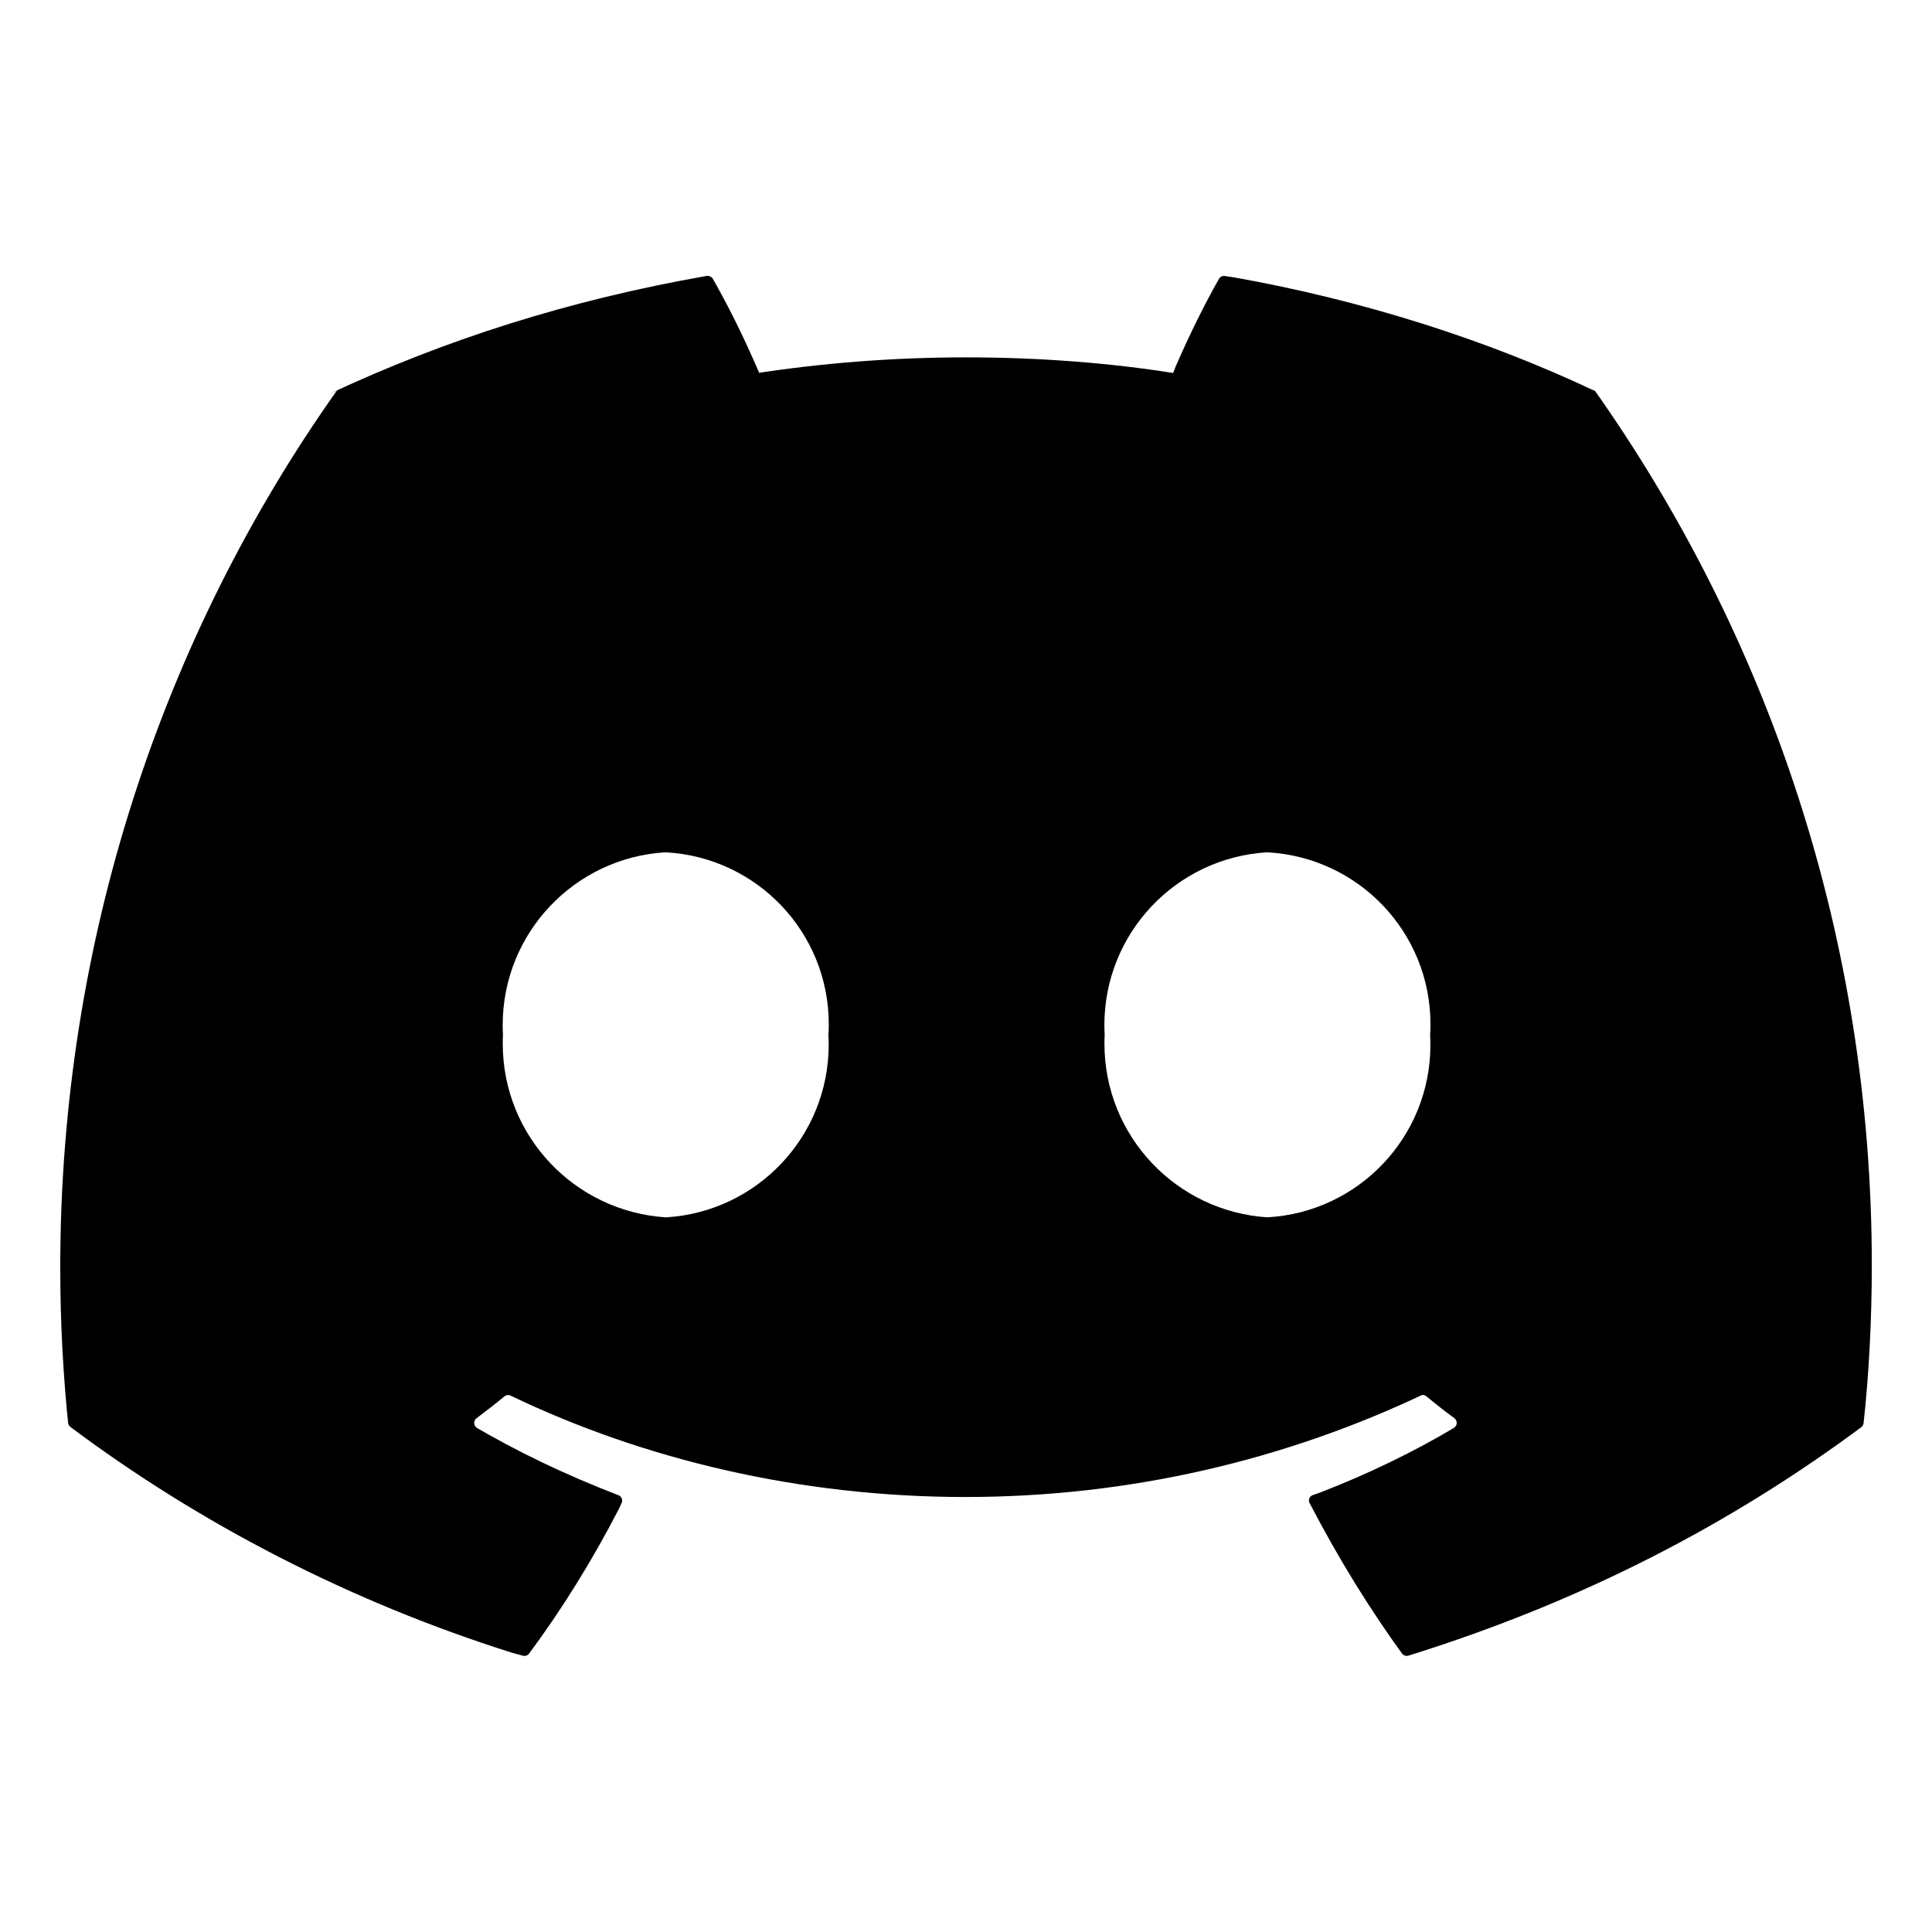
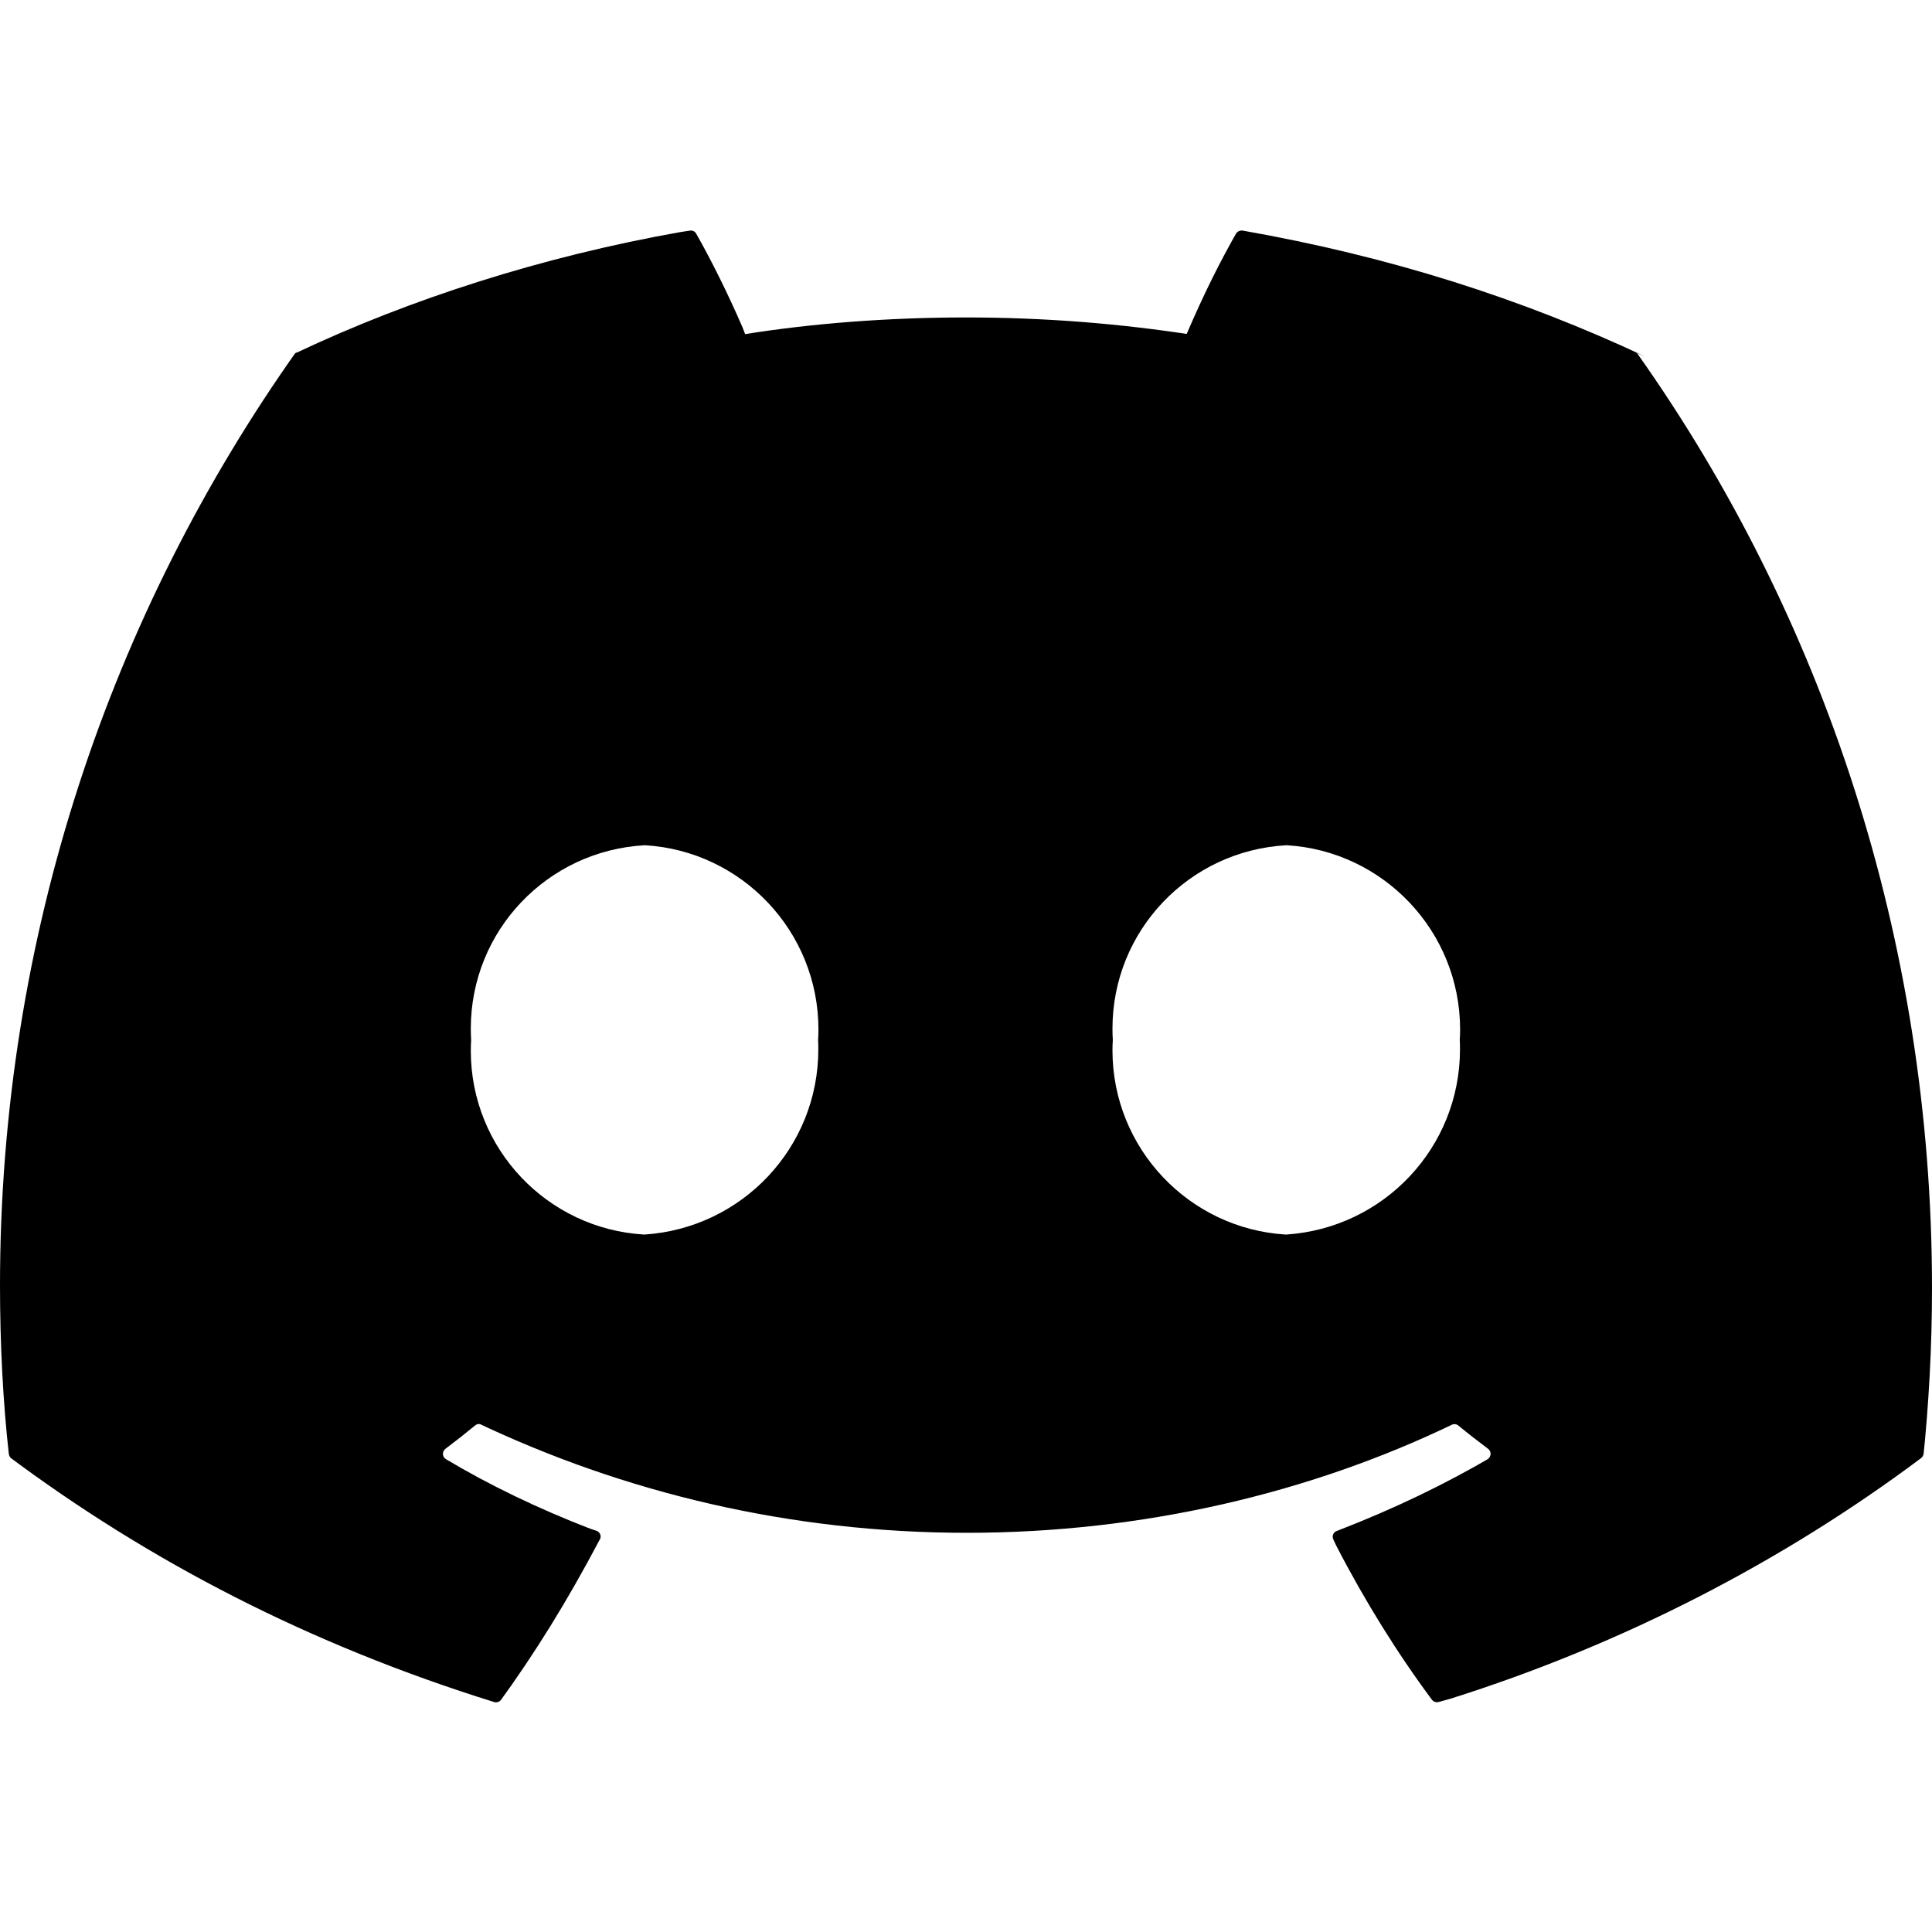
- <svg xmlns="http://www.w3.org/2000/svg" fill="#000000" width="800px" height="800px" viewBox="0 0 32 32" version="1.1">
-   <path d="M20.992 20.163c-1.511-0.099-2.699-1.349-2.699-2.877 0-0.051 0.001-0.102 0.004-0.153l-0 0.007c-0.003-0.048-0.005-0.104-0.005-0.161 0-1.525 1.19-2.771 2.692-2.862l0.008-0c1.509 0.082 2.701 1.325 2.701 2.847 0 0.062-0.002 0.123-0.006 0.184l0-0.008c0.003 0.050 0.005 0.109 0.005 0.168 0 1.523-1.191 2.768-2.693 2.854l-0.008 0zM11.026 20.163c-1.511-0.099-2.699-1.349-2.699-2.877 0-0.051 0.001-0.102 0.004-0.153l-0 0.007c-0.003-0.048-0.005-0.104-0.005-0.161 0-1.525 1.19-2.771 2.692-2.862l0.008-0c1.509 0.082 2.701 1.325 2.701 2.847 0 0.062-0.002 0.123-0.006 0.184l0-0.008c0.003 0.048 0.005 0.104 0.005 0.161 0 1.525-1.19 2.771-2.692 2.862l-0.008 0zM26.393 6.465c-1.763-0.832-3.811-1.49-5.955-1.871l-0.149-0.022c-0.005-0.001-0.011-0.002-0.017-0.002-0.035 0-0.065 0.019-0.081 0.047l-0 0c-0.234 0.411-0.488 0.924-0.717 1.45l-0.043 0.111c-1.030-0.165-2.218-0.259-3.428-0.259s-2.398 0.094-3.557 0.275l0.129-0.017c-0.27-0.63-0.528-1.142-0.813-1.638l0.041 0.077c-0.017-0.029-0.048-0.047-0.083-0.047-0.005 0-0.011 0-0.016 0.001l0.001-0c-2.293 0.403-4.342 1.060-6.256 1.957l0.151-0.064c-0.017 0.007-0.031 0.019-0.040 0.034l-0 0c-2.854 4.041-4.562 9.069-4.562 14.496 0 0.907 0.048 1.802 0.141 2.684l-0.009-0.11c0.003 0.029 0.018 0.053 0.039 0.070l0 0c2.14 1.601 4.628 2.891 7.313 3.738l0.176 0.048c0.008 0.003 0.018 0.004 0.028 0.004 0.032 0 0.060-0.015 0.077-0.038l0-0c0.535-0.72 1.044-1.536 1.485-2.392l0.047-0.1c0.006-0.012 0.010-0.027 0.010-0.043 0-0.041-0.026-0.075-0.062-0.089l-0.001-0c-0.912-0.352-1.683-0.727-2.417-1.157l0.077 0.042c-0.029-0.017-0.048-0.048-0.048-0.083 0-0.031 0.015-0.059 0.038-0.076l0-0c0.157-0.118 0.315-0.24 0.465-0.364 0.016-0.013 0.037-0.021 0.059-0.021 0.014 0 0.027 0.003 0.038 0.008l-0.001-0c2.208 1.061 4.8 1.681 7.536 1.681s5.329-0.62 7.643-1.727l-0.107 0.046c0.012-0.006 0.025-0.009 0.040-0.009 0.022 0 0.043 0.008 0.059 0.021l-0-0c0.15 0.124 0.307 0.248 0.466 0.365 0.023 0.018 0.038 0.046 0.038 0.077 0 0.035-0.019 0.065-0.046 0.082l-0 0c-0.661 0.395-1.432 0.769-2.235 1.078l-0.105 0.036c-0.036 0.014-0.062 0.049-0.062 0.089 0 0.016 0.004 0.031 0.011 0.044l-0-0.001c0.501 0.96 1.009 1.775 1.571 2.548l-0.040-0.057c0.017 0.024 0.046 0.040 0.077 0.040 0.010 0 0.020-0.002 0.029-0.004l-0.001 0c2.865-0.892 5.358-2.182 7.566-3.832l-0.065 0.047c0.022-0.016 0.036-0.041 0.039-0.069l0-0c0.087-0.784 0.136-1.694 0.136-2.615 0-5.415-1.712-10.43-4.623-14.534l0.052 0.078c-0.008-0.016-0.022-0.029-0.038-0.036l-0-0z" />
+ <svg xmlns="http://www.w3.org/2000/svg" fill="#000000" width="800" height="800" viewBox="0 0 16 16" version="1.1" id="svg1">
+   <defs id="defs1" />
+   <path d="m 5.338,10.224 c 0.806,-0.053 1.439,-0.719 1.439,-1.534 0,-0.027 -5.333e-4,-0.054 -0.002,-0.082 v 0.004 c 0.002,-0.026 0.003,-0.055 0.003,-0.086 0,-0.813 -0.635,-1.478 -1.435,-1.526 h -0.004 c -0.805,0.044 -1.44,0.707 -1.44,1.518 0,0.033 0.001,0.066 0.003,0.098 v -0.004 c -0.002,0.027 -0.003,0.058 -0.003,0.09 0,0.812 0.635,1.476 1.436,1.522 h 0.004 z m 5.314,0 c 0.806,-0.053 1.439,-0.719 1.439,-1.534 0,-0.027 -5.33e-4,-0.054 -0.002,-0.082 v 0.004 c 0.002,-0.026 0.003,-0.055 0.003,-0.086 0,-0.813 -0.635,-1.478 -1.435,-1.526 h -0.004 c -0.805,0.044 -1.44,0.707 -1.44,1.518 0,0.033 0.001,0.066 0.003,0.098 v -0.004 c -0.002,0.026 -0.003,0.055 -0.003,0.086 0,0.813 0.635,1.478 1.435,1.526 z M 2.458,2.92 C 3.398,2.476 4.49,2.125 5.634,1.922 l 0.079,-0.012 c 0.003,-5.333e-4 0.006,-0.001 0.009,-0.001 0.019,0 0.035,0.01 0.043,0.025 v 0 C 5.89,2.154 6.026,2.427 6.148,2.708 l 0.023,0.059 C 6.72,2.679 7.353,2.629 7.999,2.629 c 0.645,0 1.279,0.05 1.897,0.147 l -0.069,-0.009 C 9.971,2.431 10.108,2.157 10.26,1.893 l -0.022,0.041 c 0.009,-0.015 0.026,-0.025 0.044,-0.025 0.003,0 0.006,0 0.009,5.333e-4 h -5.33e-4 c 1.223,0.215 2.315,0.565 3.336,1.044 l -0.081,-0.034 c 0.009,0.004 0.017,0.01 0.021,0.018 v 0 C 15.089,5.092 16,7.773 16,10.667 c 0,0.484 -0.026,0.961 -0.075,1.431 l 0.005,-0.059 c -0.002,0.015 -0.01,0.028 -0.021,0.037 v 0 c -1.141,0.854 -2.468,1.542 -3.9,1.993 l -0.094,0.026 c -0.004,0.002 -0.01,0.002 -0.015,0.002 -0.017,0 -0.032,-0.008 -0.041,-0.02 v 0 C 11.574,13.694 11.303,13.259 11.067,12.802 l -0.025,-0.053 c -0.003,-0.006 -0.005,-0.014 -0.005,-0.023 0,-0.022 0.014,-0.04 0.033,-0.047 h 5.33e-4 c 0.486,-0.188 0.897,-0.388 1.289,-0.617 l -0.041,0.022 c 0.015,-0.009 0.026,-0.026 0.026,-0.044 0,-0.017 -0.008,-0.031 -0.02,-0.041 v 0 c -0.084,-0.063 -0.168,-0.128 -0.248,-0.194 -0.009,-0.007 -0.02,-0.011 -0.031,-0.011 -0.007,0 -0.014,0.002 -0.02,0.004 h 5.34e-4 c -1.177,0.566 -2.56,0.896 -4.019,0.896 -1.459,0 -2.842,-0.331 -4.076,-0.921 l 0.057,0.025 c -0.006,-0.003 -0.013,-0.005 -0.021,-0.005 -0.012,0 -0.023,0.004 -0.031,0.011 v 0 c -0.08,0.066 -0.164,0.132 -0.248,0.195 -0.012,0.01 -0.02,0.025 -0.02,0.041 0,0.019 0.01,0.035 0.025,0.044 v 0 c 0.352,0.211 0.764,0.41 1.192,0.575 l 0.056,0.019 c 0.019,0.007 0.033,0.026 0.033,0.047 0,0.009 -0.002,0.017 -0.006,0.023 v -5.34e-4 C 4.698,13.26 4.428,13.695 4.128,14.107 l 0.021,-0.03 c -0.009,0.013 -0.025,0.021 -0.041,0.021 -0.005,0 -0.011,-0.001 -0.015,-0.002 h 5.333e-4 C 2.565,13.62 1.236,12.932 0.059,12.052 l 0.035,0.025 c -0.012,-0.009 -0.019,-0.022 -0.021,-0.037 v 0 C 0.026,11.623 0,11.137 0,10.646 0,7.759 0.913,5.084 2.465,2.896 l -0.028,0.042 c 0.004,-0.009 0.012,-0.015 0.02,-0.019 v 0 z" id="path1" style="stroke-width:0.533" />
</svg>
